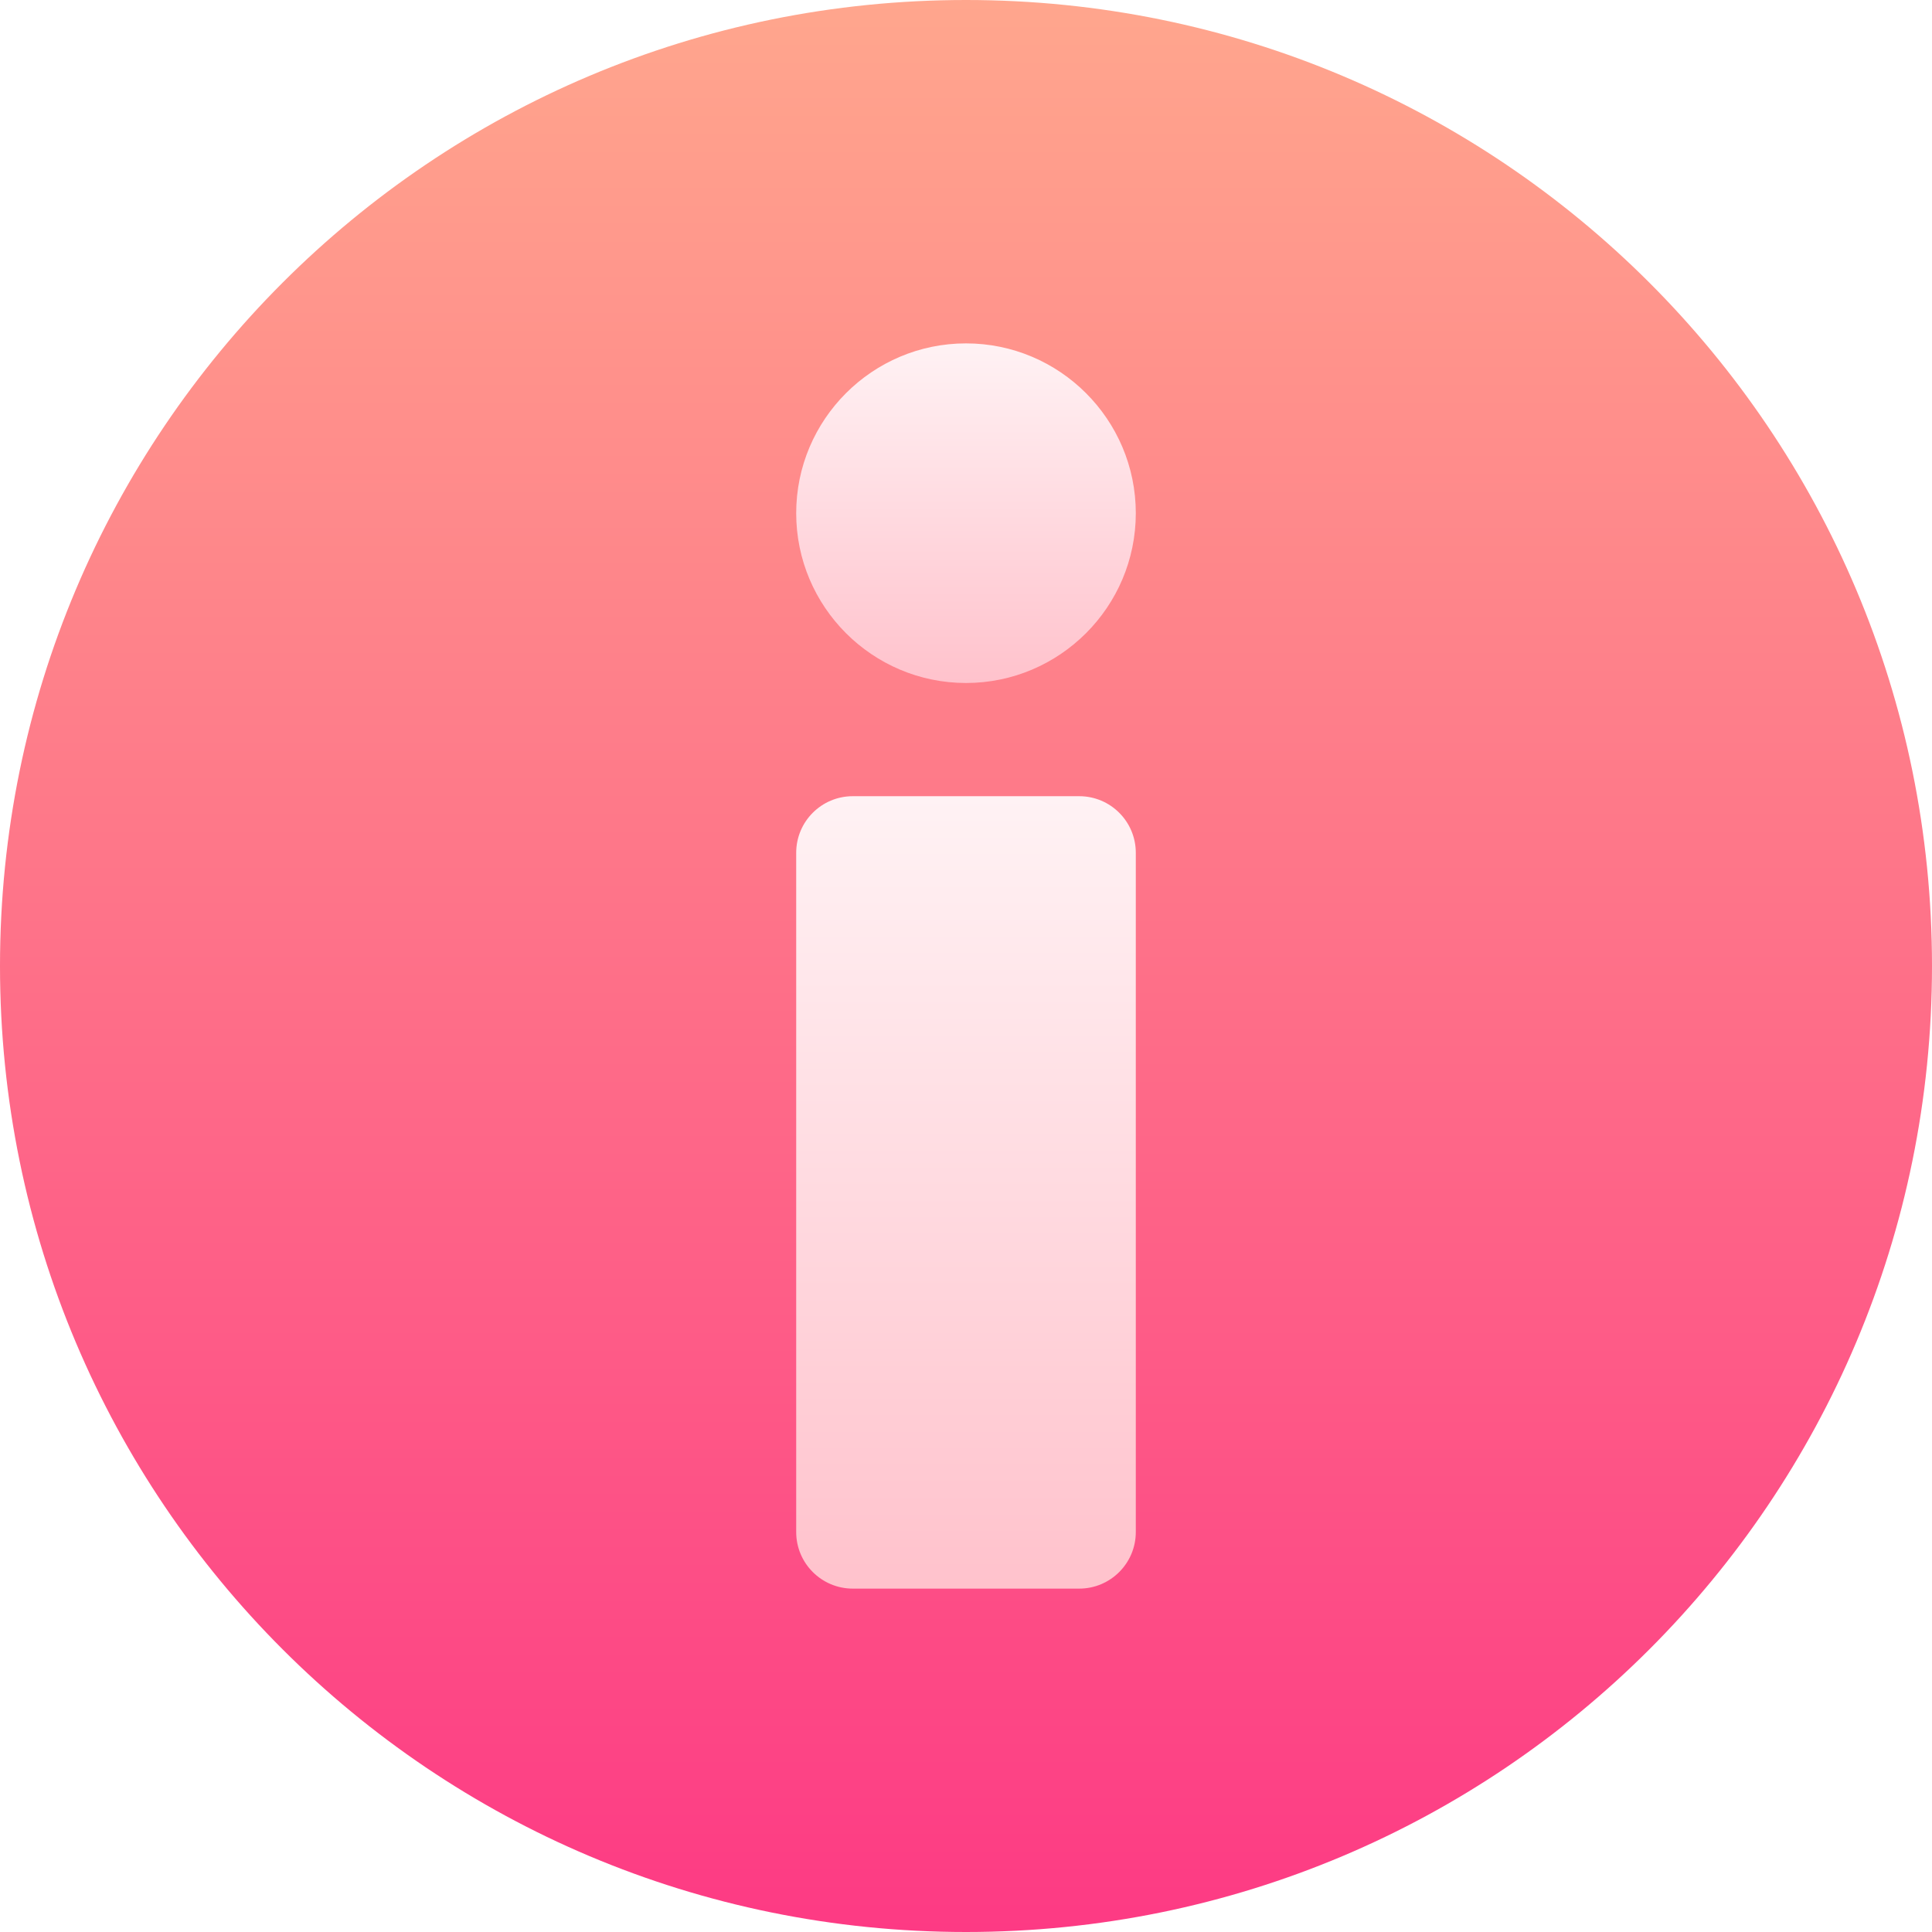
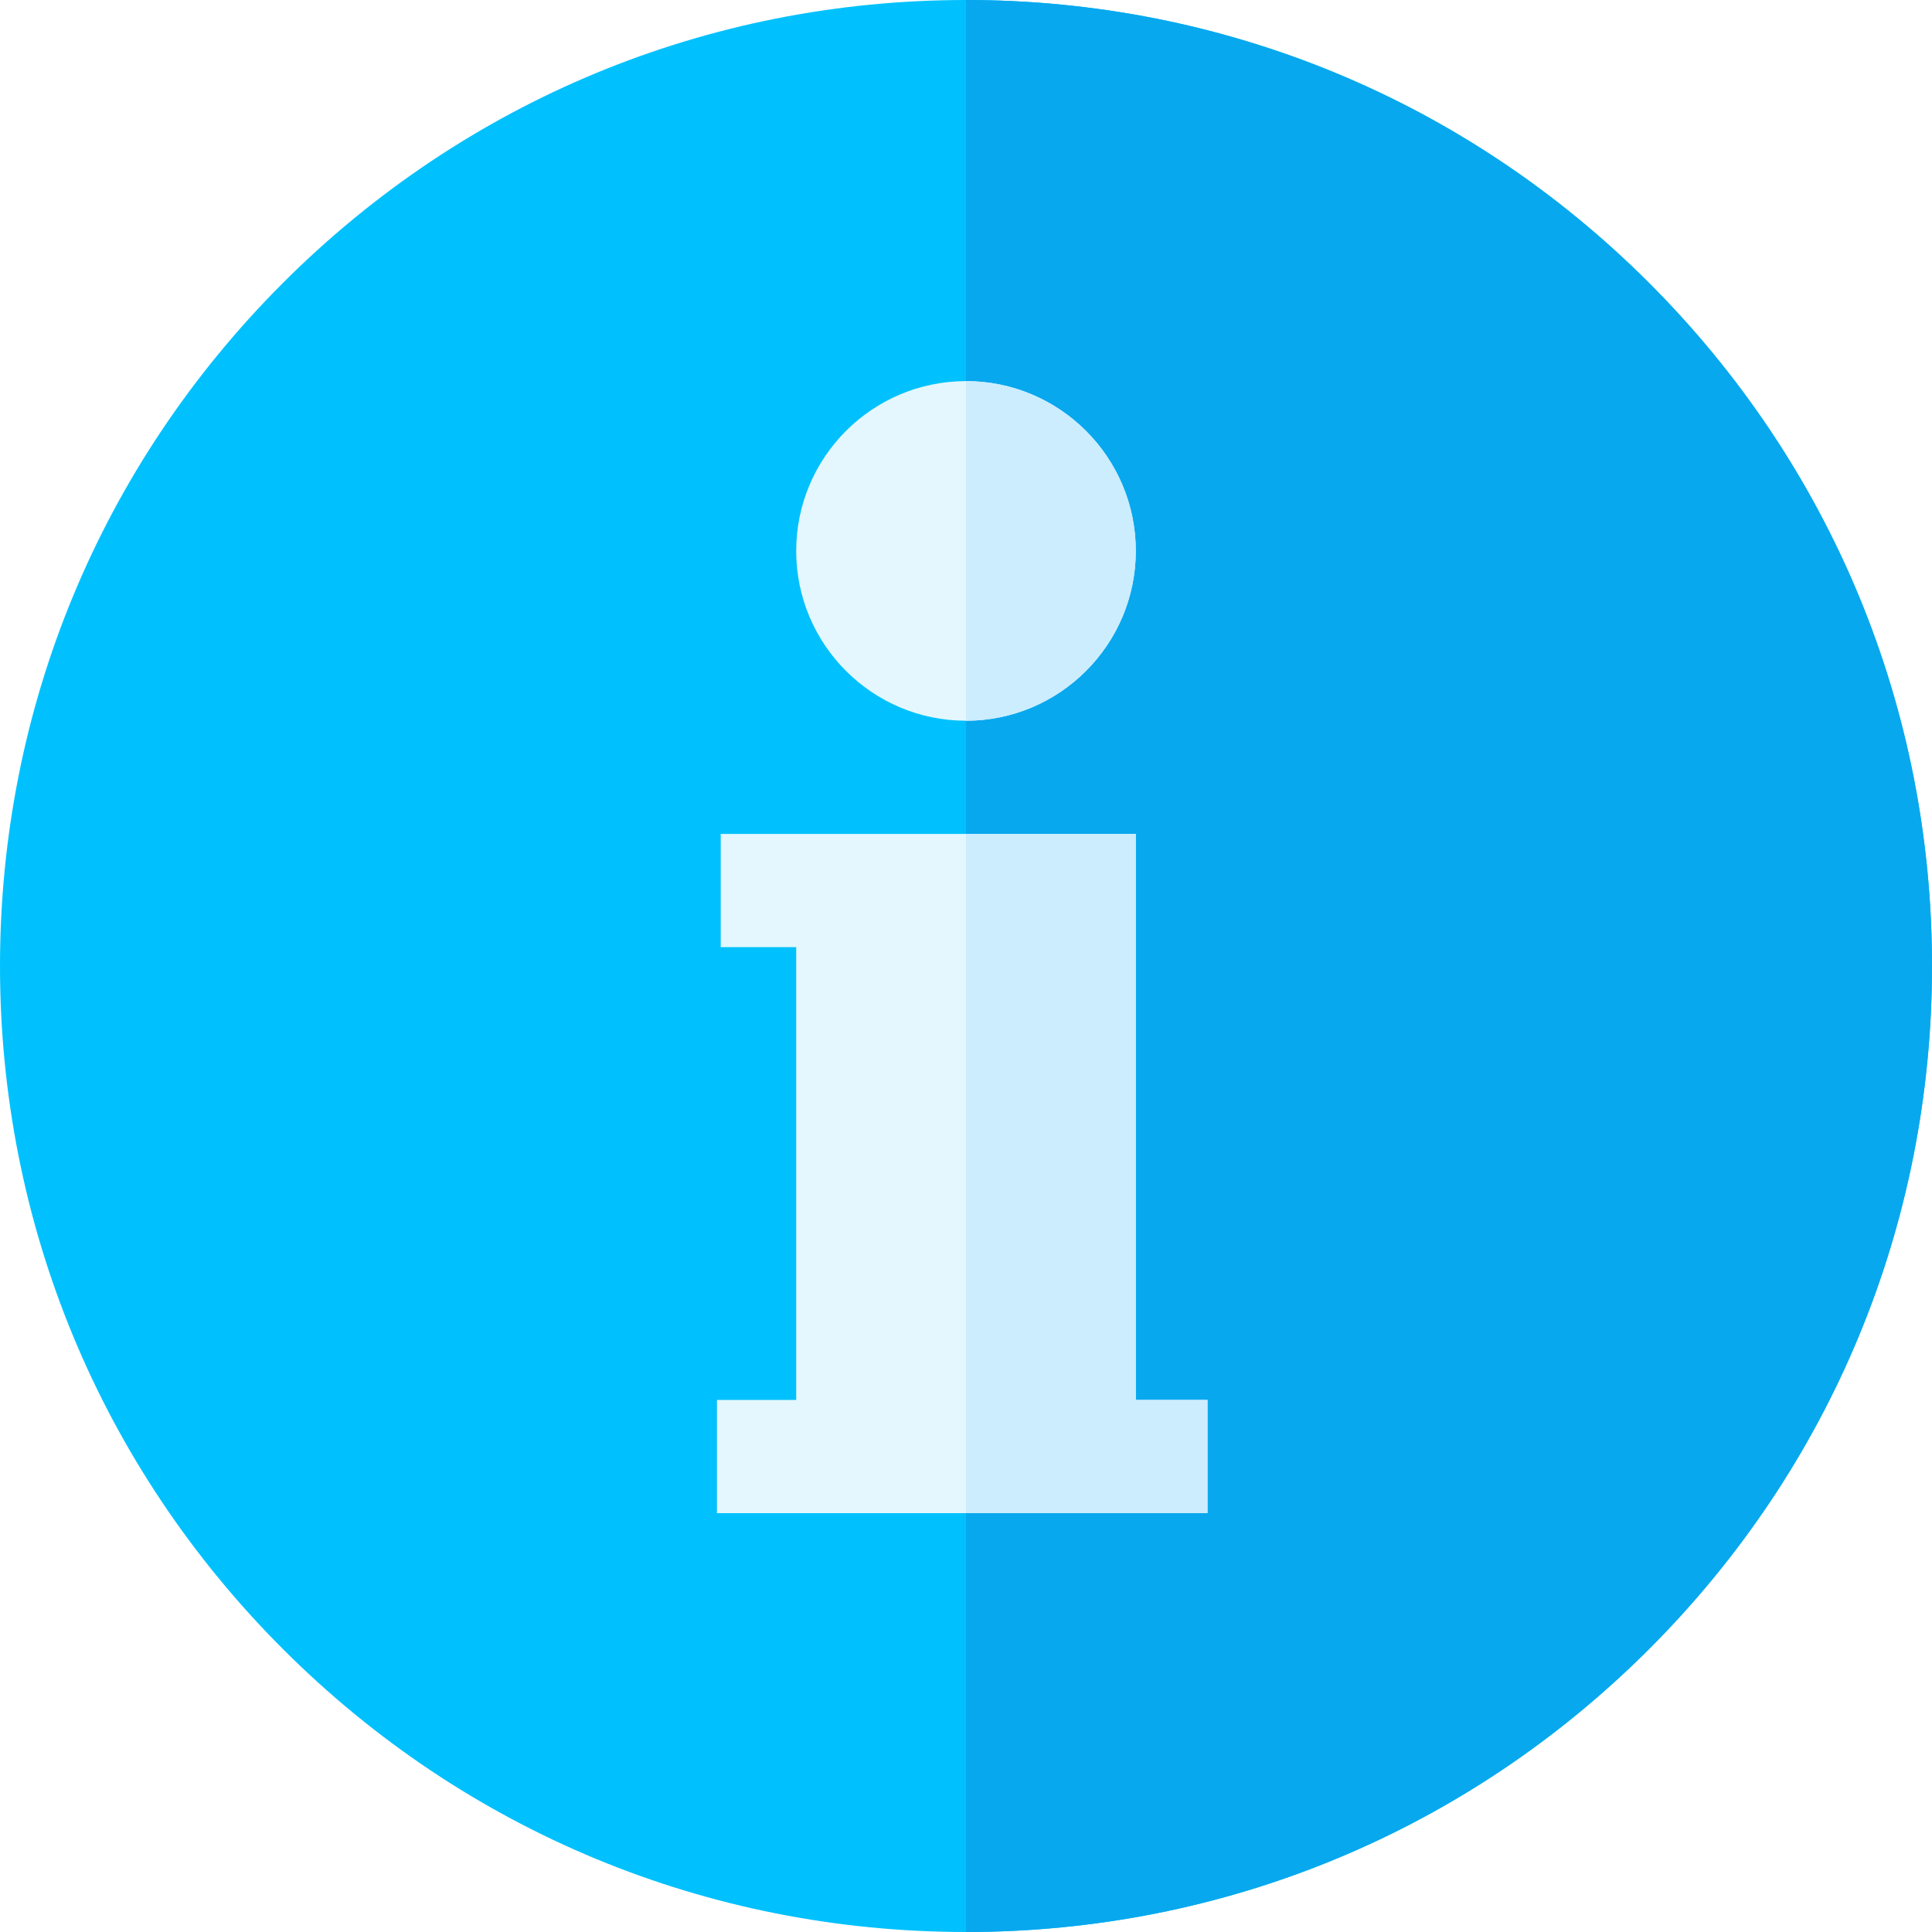
- <svg xmlns="http://www.w3.org/2000/svg" xmlns:xlink="http://www.w3.org/1999/xlink" id="Capa_1" enable-background="new 0 0 512 512" height="512" viewBox="0 0 512 512" width="512">
-   <linearGradient id="SVGID_1_" gradientUnits="userSpaceOnUse" x1="256" x2="256" y1="512" y2="0">
-     <stop offset="0" stop-color="#fd3a84" />
-     <stop offset="1" stop-color="#ffa68d" />
-   </linearGradient>
-   <linearGradient id="lg1">
-     <stop offset="0" stop-color="#ffc2cc" />
-     <stop offset="1" stop-color="#fff2f4" />
-   </linearGradient>
-   <linearGradient id="SVGID_2_" gradientUnits="userSpaceOnUse" x1="256" x2="256" xlink:href="#lg1" y1="421" y2="211" />
-   <linearGradient id="SVGID_3_" gradientUnits="userSpaceOnUse" x1="256" x2="256" xlink:href="#lg1" y1="181" y2="91" />
-   <g>
-     <path d="m256 512c-141.538 0-256-114.344-256-256 0-141.535 114.344-256 256-256 141.538 0 256 114.344 256 256 0 141.535-114.344 256-256 256z" fill="url(#SVGID_1_)" />
-     <path d="m286 421h-60c-8.284 0-15-6.716-15-15v-180c0-8.284 6.716-15 15-15h60c8.284 0 15 6.716 15 15v180c0 8.284-6.716 15-15 15z" fill="url(#SVGID_2_)" />
-     <path d="m256 181c-24.813 0-45-20.187-45-45s20.187-45 45-45 45 20.187 45 45-20.187 45-45 45z" fill="url(#SVGID_3_)" />
-   </g>
+ <svg xmlns="http://www.w3.org/2000/svg" version="1.1" x="0px" y="0px" viewBox="0 0 512 512" style="enable-background:new 0 0 512 512;" xml:space="preserve">
+   <path style="fill:#00C1FD;" d="M256,512c-68.38,0-132.667-26.629-181.02-74.98C26.629,388.667,0,324.38,0,256  S26.629,123.333,74.98,74.98C123.333,26.629,187.62,0,256,0s132.667,26.629,181.02,74.98C485.371,123.333,512,187.62,512,256  s-26.629,132.667-74.98,181.02C388.667,485.371,324.38,512,256,512z" />
+   <path style="fill:#08A8EE;" d="M437.02,74.98C388.667,26.629,324.38,0,256,0v512c68.38,0,132.667-26.629,181.02-74.98  C485.371,388.667,512,324.38,512,256S485.371,123.333,437.02,74.98z" />
+   <polygon style="fill:#E4F7FF;" points="301,371 301,221 191,221 191,251 211,251 211,371 190,371 190,401 320,401 320,371  " />
+   <path style="fill:#E4F7FF;" d="M256,191c24.813,0,45-20.187,45-45s-20.187-45-45-45s-45,20.187-45,45S231.187,191,256,191z" />
+   <path style="fill:#CBEDFD;" d="M256,191c24.813,0,45-20.187,45-45s-20.187-45-45-45V191z" />
+   <polygon style="fill:#CBEDFD;" points="301,371 301,221 256,221 256,401 320,401 320,371  " />
</svg>
